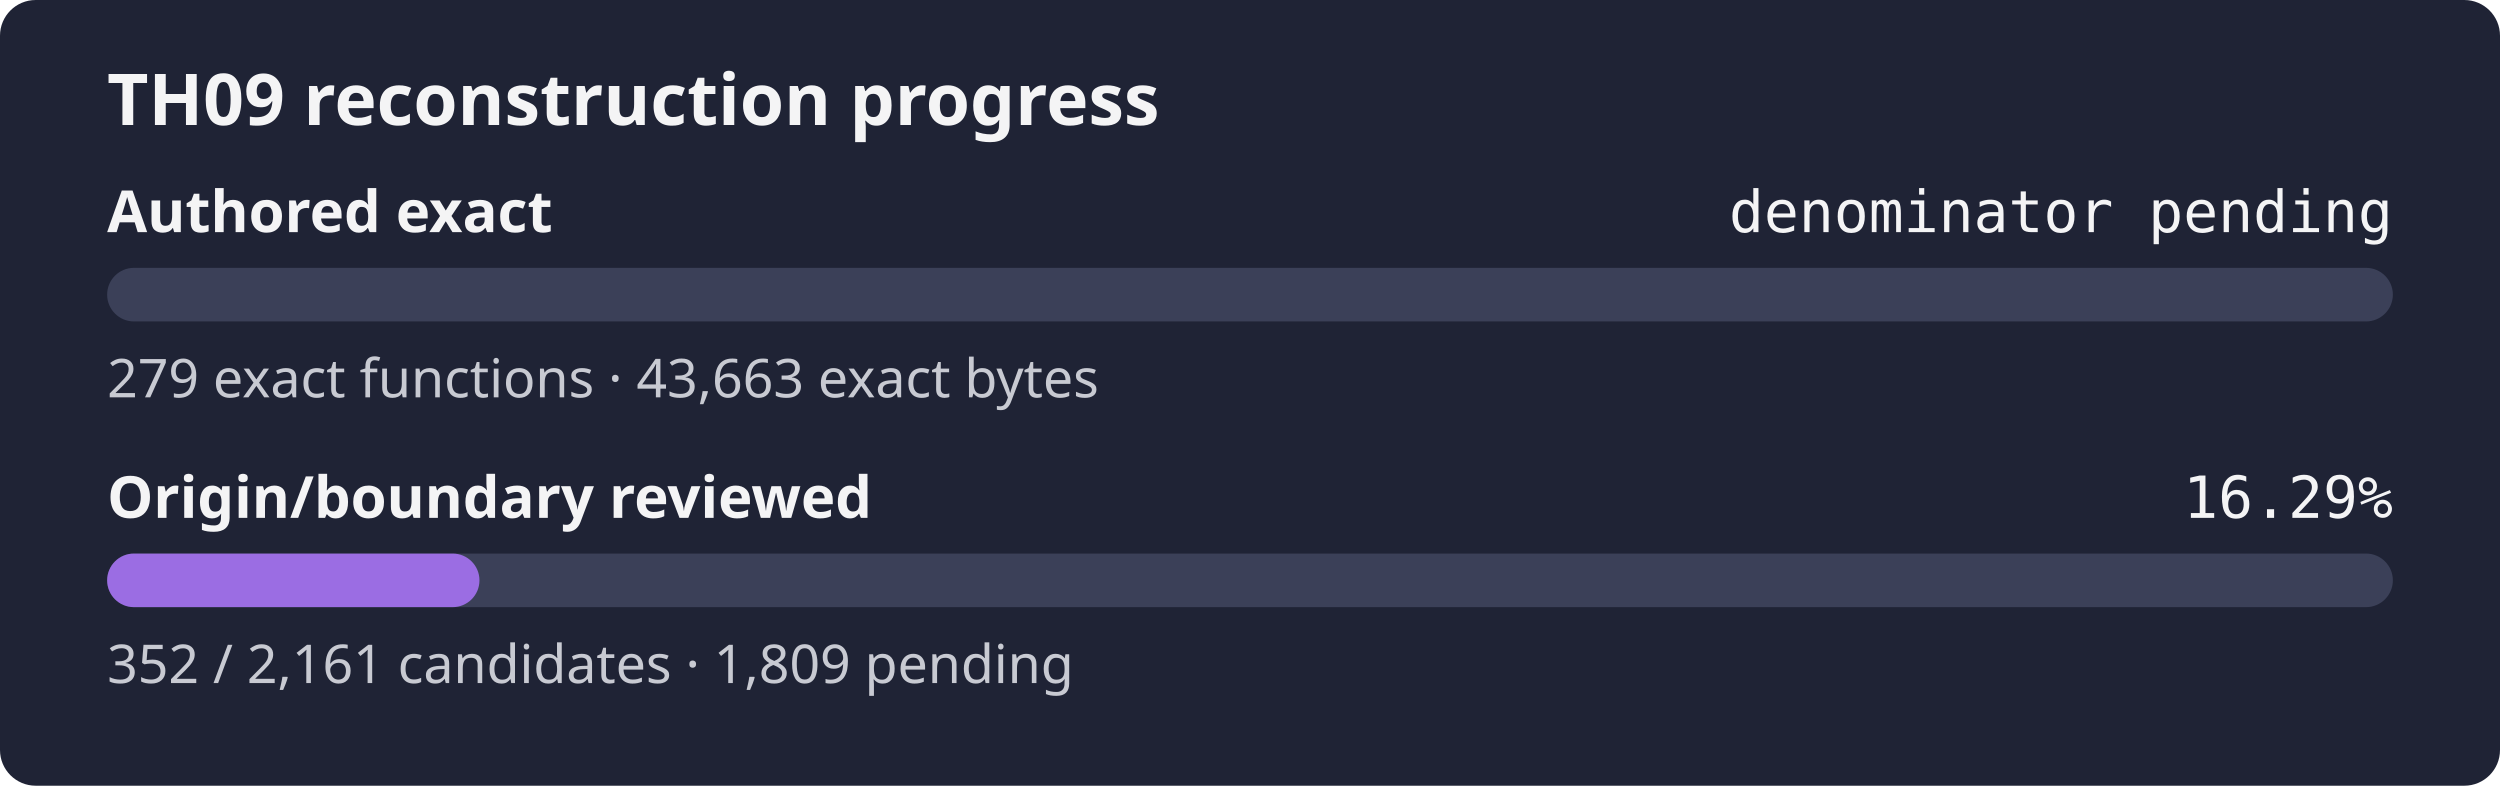
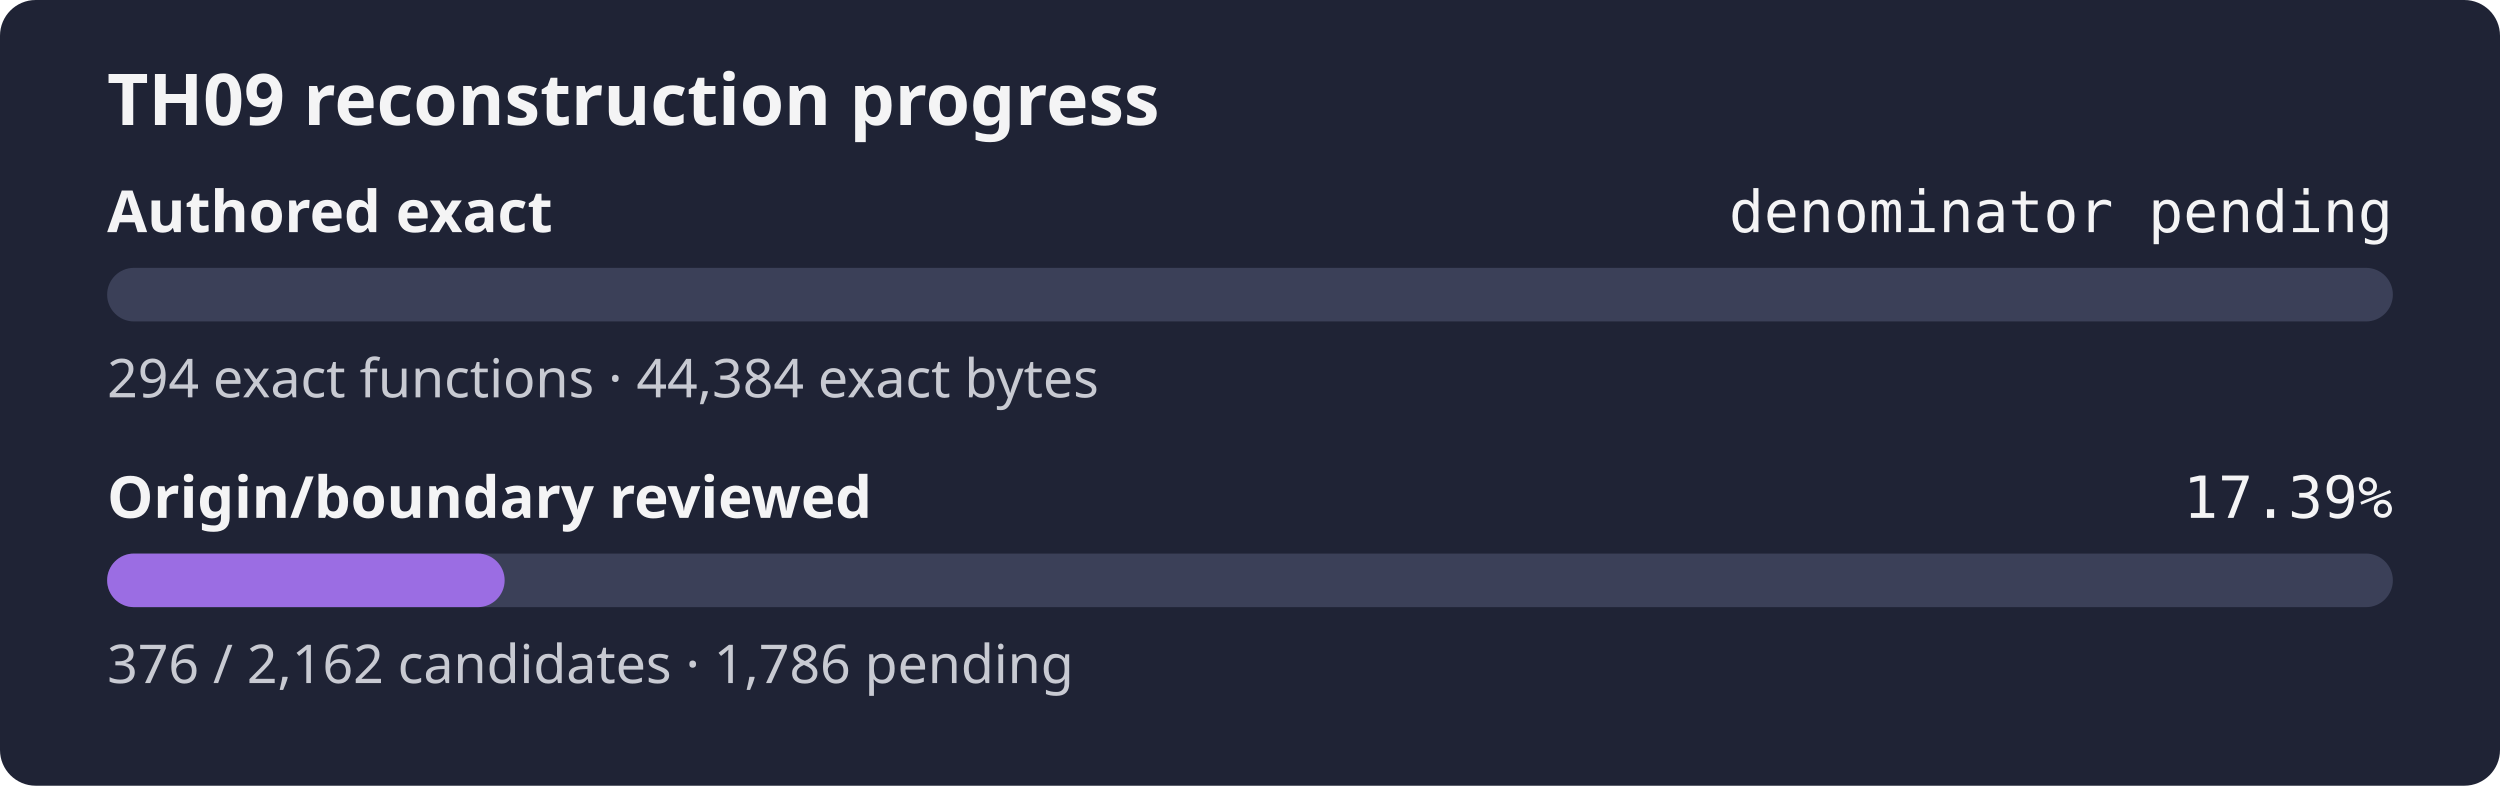
- <svg xmlns="http://www.w3.org/2000/svg" width="560" height="176" role="img" aria-label="TH09 reconstruction progress: authored exact denominator pending, origin review 16.29%">
+ <svg xmlns="http://www.w3.org/2000/svg" width="560" height="176" role="img" aria-label="TH09 reconstruction progress: authored exact denominator pending, origin review 17.39%">
  <rect width="560" height="176" rx="8" fill="#1f2335" />
  <text x="24" y="28" fill="#f4f4f5" font-family="sans-serif" font-size="16" font-weight="600">TH09 reconstruction progress</text>
  <text x="24" y="52" fill="#f4f4f5" font-family="sans-serif" font-size="13" font-weight="600">Authored exact</text>
  <text x="536" y="52" fill="#f4f4f5" text-anchor="end" font-family="monospace" font-size="13">denominator pending</text>
  <rect x="24" y="60" width="512" height="12" rx="6" fill="#3b4058" />
  <rect x="24" y="60" width="0.00" height="12" rx="6" fill="#9b6de3" />
-   <text x="24" y="89" fill="#c8cad2" font-family="sans-serif" font-size="12">279 exact functions · 43,663 exact bytes</text>
+   <text x="24" y="89" fill="#c8cad2" font-family="sans-serif" font-size="12">294 exact functions · 44,384 exact bytes</text>
  <text x="24" y="116" fill="#f4f4f5" font-family="sans-serif" font-size="13" font-weight="600">Origin/boundary reviewed</text>
-   <text x="536" y="116" fill="#f4f4f5" text-anchor="end" font-family="monospace" font-size="13">16.29%</text>
+   <text x="536" y="116" fill="#f4f4f5" text-anchor="end" font-family="monospace" font-size="13">17.39%</text>
  <rect x="24" y="124" width="512" height="12" rx="6" fill="#3b4058" />
-   <rect x="24" y="124" width="83.40" height="12" rx="6" fill="#9b6de3" />
-   <text x="24" y="153" fill="#c8cad2" font-family="sans-serif" font-size="12">352 / 2,161 candidates · 1,809 pending</text>
+   <rect x="24" y="124" width="89.04" height="12" rx="6" fill="#9b6de3" />
+   <text x="24" y="153" fill="#c8cad2" font-family="sans-serif" font-size="12">376 / 2,162 candidates · 1,786 pending</text>
</svg>
